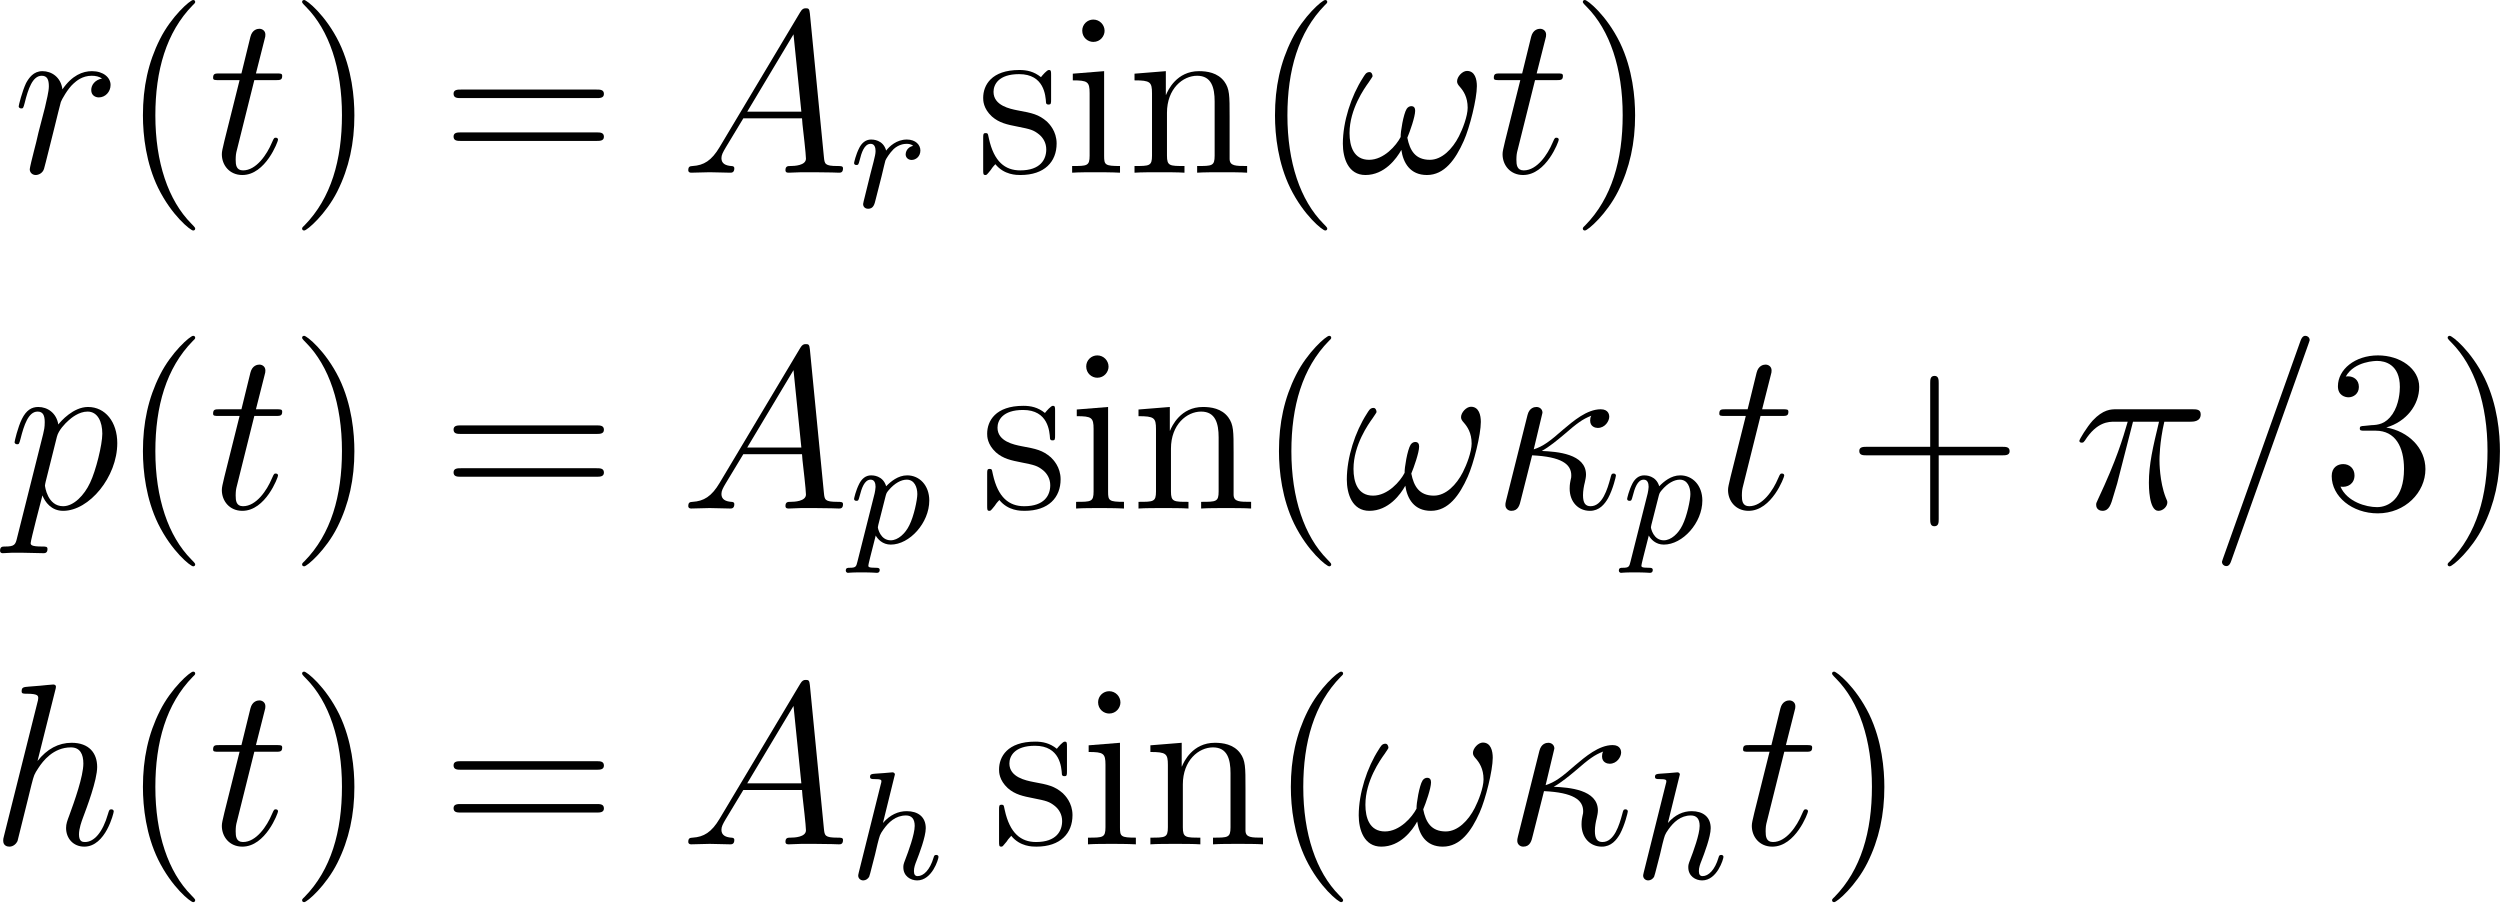
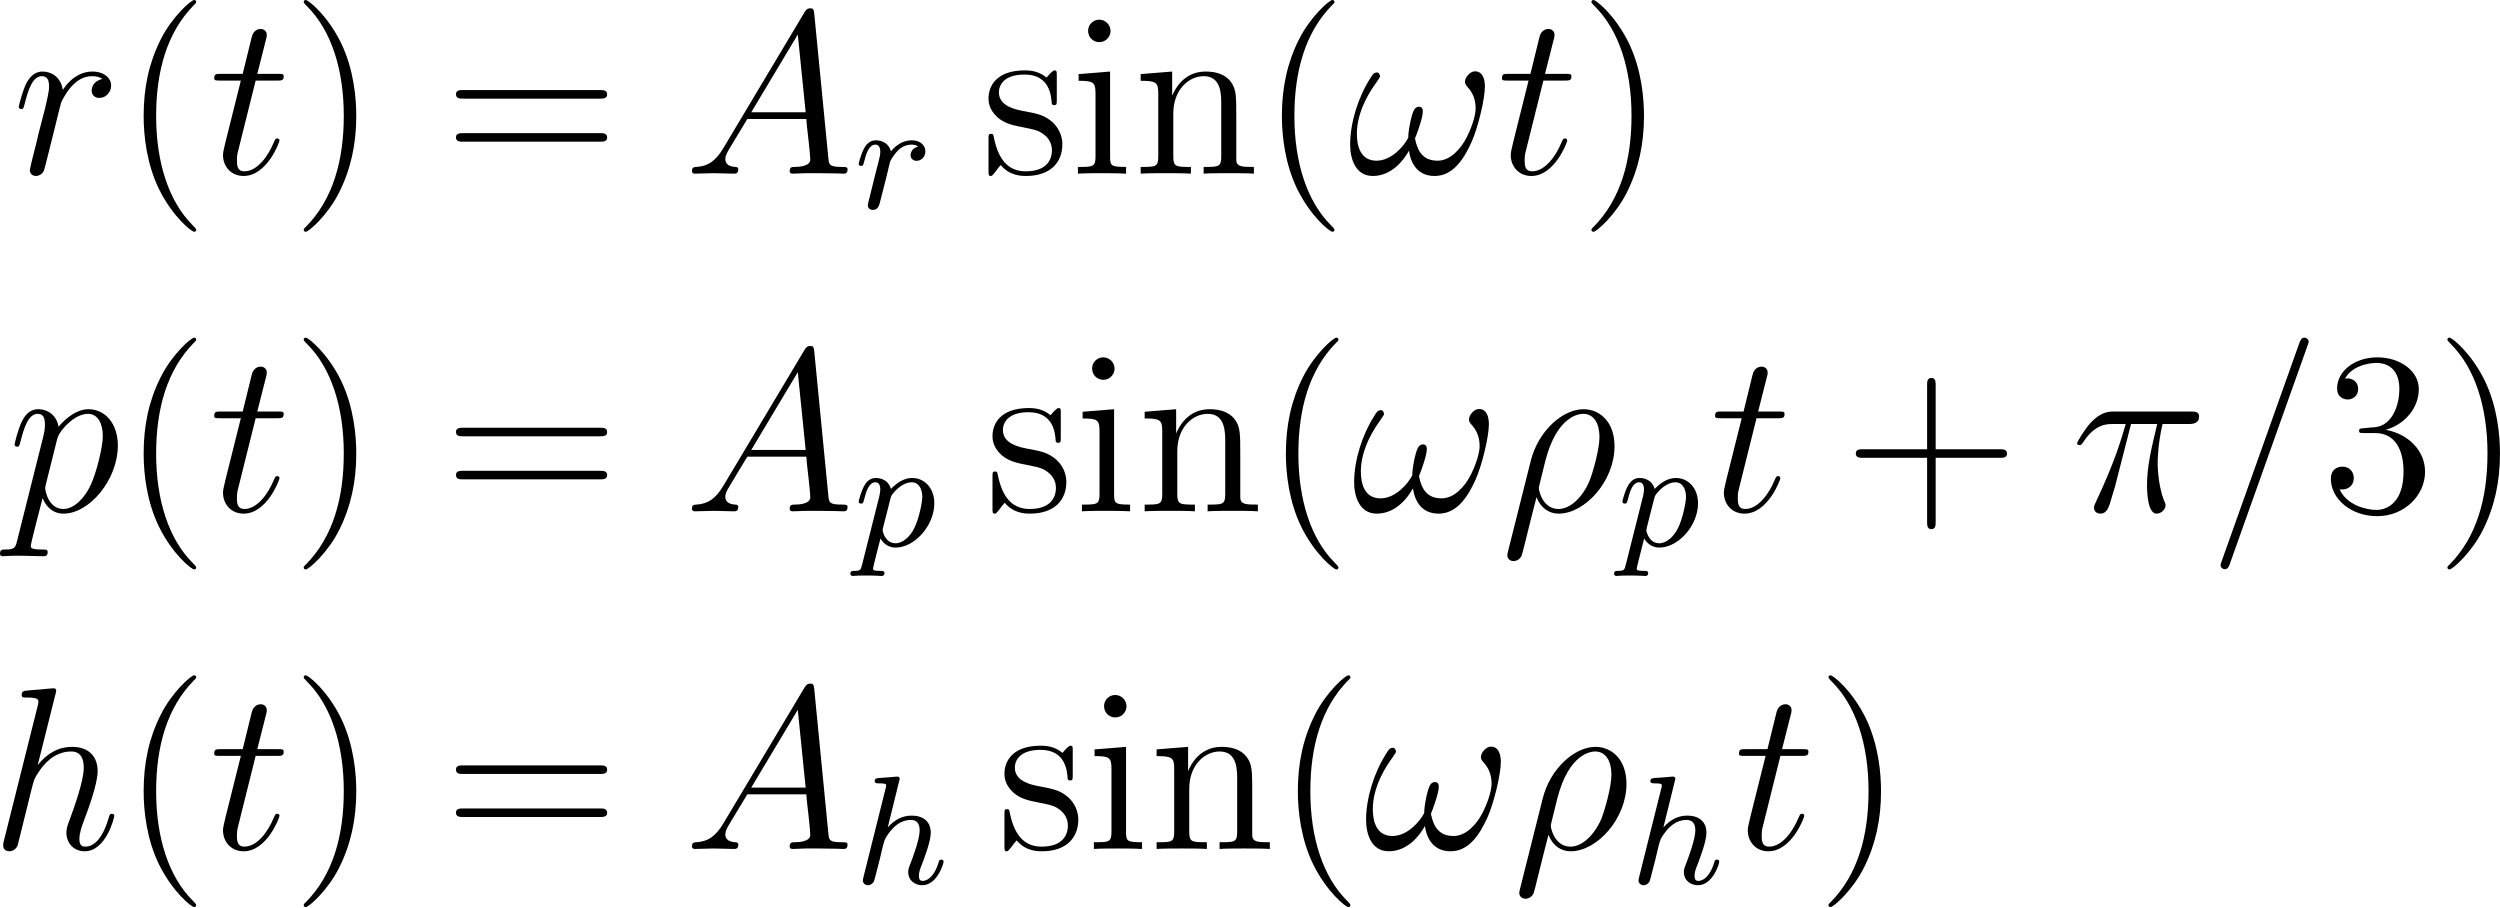
- <svg xmlns="http://www.w3.org/2000/svg" xmlns:xlink="http://www.w3.org/1999/xlink" version="1.1" width="10.816em" height="3.903em" viewBox="129.034 -48.169 129.787 46.836">
+ <svg xmlns="http://www.w3.org/2000/svg" xmlns:xlink="http://www.w3.org/1999/xlink" version="1.1" width="10.757em" height="3.903em" viewBox="129.385 -48.169 129.086 46.836">
  <defs>
    <path id="g0-104" d="M2.327-5.292C2.335-5.308 2.359-5.412 2.359-5.42C2.359-5.46 2.327-5.531 2.232-5.531C2.2-5.531 1.953-5.507 1.769-5.491L1.323-5.46C1.148-5.444 1.068-5.436 1.068-5.292C1.068-5.181 1.18-5.181 1.275-5.181C1.658-5.181 1.658-5.133 1.658-5.061C1.658-5.037 1.658-5.021 1.618-4.878L.486-.343C.454-.223 .454-.175 .454-.167C.454-.032 .566 .08 .717 .08C.845 .08 .956 0 1.02-.104C1.044-.151 1.108-.406 1.148-.566L1.331-1.275C1.355-1.395 1.435-1.698 1.458-1.817C1.578-2.28 1.578-2.295 1.753-2.55C2.024-2.941 2.399-3.292 2.933-3.292C3.22-3.292 3.387-3.124 3.387-2.75C3.387-2.311 3.053-1.403 2.901-1.012C2.797-.749 2.797-.701 2.797-.598C2.797-.143 3.172 .08 3.515 .08C4.296 .08 4.623-1.036 4.623-1.14C4.623-1.219 4.559-1.243 4.503-1.243C4.407-1.243 4.391-1.188 4.368-1.108C4.176-.454 3.842-.143 3.539-.143C3.411-.143 3.347-.223 3.347-.406S3.411-.765 3.491-.964C3.611-1.267 3.961-2.184 3.961-2.63C3.961-3.228 3.547-3.515 2.973-3.515C2.526-3.515 2.104-3.324 1.738-2.901L2.327-5.292Z" />
    <path id="g0-112" d="M.414 .964C.351 1.219 .335 1.283 .016 1.283C-.096 1.283-.191 1.283-.191 1.435C-.191 1.506-.12 1.546-.08 1.546C0 1.546 .032 1.522 .622 1.522C1.196 1.522 1.363 1.546 1.419 1.546C1.451 1.546 1.57 1.546 1.57 1.395C1.57 1.283 1.458 1.283 1.363 1.283C.98 1.283 .98 1.235 .98 1.164C.98 1.108 1.124 .542 1.363-.391C1.466-.207 1.714 .08 2.144 .08C3.124 .08 4.144-1.052 4.144-2.208C4.144-2.997 3.634-3.515 2.997-3.515C2.519-3.515 2.136-3.188 1.905-2.949C1.738-3.515 1.204-3.515 1.124-3.515C.837-3.515 .638-3.332 .51-3.084C.327-2.726 .239-2.319 .239-2.295C.239-2.224 .295-2.192 .359-2.192C.462-2.192 .47-2.224 .526-2.431C.63-2.837 .773-3.292 1.1-3.292C1.299-3.292 1.355-3.108 1.355-2.917C1.355-2.837 1.323-2.646 1.307-2.582L.414 .964ZM1.881-2.455C1.921-2.59 1.921-2.606 2.04-2.75C2.343-3.108 2.686-3.292 2.973-3.292C3.371-3.292 3.523-2.901 3.523-2.542C3.523-2.248 3.347-1.395 3.108-.924C2.901-.494 2.519-.143 2.144-.143C1.602-.143 1.474-.765 1.474-.821C1.474-.837 1.49-.924 1.498-.948L1.881-2.455Z" />
    <path id="g0-114" d="M1.538-1.1C1.626-1.443 1.714-1.785 1.793-2.136C1.801-2.152 1.857-2.383 1.865-2.423C1.889-2.495 2.088-2.821 2.295-3.021C2.55-3.252 2.821-3.292 2.965-3.292C3.053-3.292 3.196-3.284 3.308-3.188C2.965-3.116 2.917-2.821 2.917-2.75C2.917-2.574 3.053-2.455 3.228-2.455C3.443-2.455 3.682-2.63 3.682-2.949C3.682-3.236 3.435-3.515 2.981-3.515C2.439-3.515 2.072-3.156 1.905-2.941C1.746-3.515 1.204-3.515 1.124-3.515C.837-3.515 .638-3.332 .51-3.084C.327-2.726 .239-2.319 .239-2.295C.239-2.224 .295-2.192 .359-2.192C.462-2.192 .47-2.224 .526-2.431C.622-2.821 .765-3.292 1.1-3.292C1.307-3.292 1.355-3.092 1.355-2.917C1.355-2.774 1.315-2.622 1.251-2.359C1.235-2.295 1.116-1.825 1.084-1.714L.789-.518C.757-.399 .709-.199 .709-.167C.709 .016 .861 .08 .964 .08C1.243 .08 1.299-.143 1.363-.414L1.538-1.1Z" />
-     <path id="g1-20" d="M2.546-2.989C2.941-3.204 3.383-3.575 3.682-3.826C4.399-4.447 4.662-4.639 5.117-4.818C5.069-4.746 5.057-4.651 5.057-4.567C5.057-4.244 5.332-4.184 5.452-4.184C5.834-4.184 6.049-4.543 6.049-4.77C6.049-4.842 6.025-5.153 5.607-5.153C4.89-5.153 4.184-4.543 3.658-4.101C2.965-3.491 2.618-3.228 2.128-3.072L2.582-4.973C2.582-5.165 2.427-5.272 2.272-5.272C2.164-5.272 1.901-5.236 1.805-4.854L.693-.418C.657-.275 .657-.251 .657-.179C.657-.012 .789 .12 .968 .12C1.327 .12 1.399-.191 1.458-.442C1.53-.693 2.02-2.69 2.044-2.762C3.563-2.69 4.077-2.307 4.077-1.722C4.077-1.638 4.077-1.602 4.041-1.47C3.993-1.243 3.993-1.112 3.993-1.04C3.993-.323 4.459 .12 5.045 .12C5.535 .12 5.81-.227 5.989-.538C6.241-1.004 6.396-1.662 6.396-1.71C6.396-1.769 6.348-1.817 6.277-1.817C6.169-1.817 6.157-1.769 6.109-1.578C5.954-1.004 5.691-.12 5.081-.12C4.818-.12 4.686-.275 4.686-.693C4.686-.92 4.734-1.184 4.782-1.363C4.806-1.482 4.842-1.626 4.842-1.757C4.842-2.845 3.336-2.953 2.546-2.989Z" />
    <path id="g1-25" d="M3.096-4.507H4.447C4.125-3.168 3.921-2.295 3.921-1.339C3.921-1.172 3.921 .12 4.412 .12C4.662 .12 4.878-.108 4.878-.311C4.878-.371 4.878-.395 4.794-.574C4.471-1.399 4.471-2.427 4.471-2.511C4.471-2.582 4.471-3.431 4.722-4.507H6.061C6.217-4.507 6.611-4.507 6.611-4.89C6.611-5.153 6.384-5.153 6.169-5.153H2.236C1.961-5.153 1.554-5.153 1.004-4.567C.693-4.22 .311-3.587 .311-3.515S.371-3.419 .442-3.419C.526-3.419 .538-3.455 .598-3.527C1.219-4.507 1.841-4.507 2.14-4.507H2.821C2.558-3.611 2.26-2.57 1.279-.478C1.184-.287 1.184-.263 1.184-.191C1.184 .06 1.399 .12 1.506 .12C1.853 .12 1.949-.191 2.092-.693C2.283-1.303 2.283-1.327 2.403-1.805L3.096-4.507Z" />
+     <path id="g1-26" d="M.371 2.068C.359 2.128 .335 2.2 .335 2.272C.335 2.451 .478 2.57 .657 2.57S1.004 2.451 1.076 2.283C1.124 2.176 1.458 .741 1.841-.729C2.08-.132 2.522 .12 2.989 .12C4.34 .12 5.87-1.554 5.87-3.359C5.87-4.639 5.093-5.272 4.268-5.272C3.216-5.272 1.937-4.184 1.542-2.594L.371 2.068ZM2.977-.12C2.164-.12 1.961-1.064 1.961-1.208C1.961-1.279 2.26-2.415 2.295-2.594C2.905-4.973 4.077-5.033 4.256-5.033C4.794-5.033 5.093-4.543 5.093-3.838C5.093-3.228 4.77-2.044 4.567-1.542C4.208-.717 3.587-.12 2.977-.12Z" />
    <path id="g1-33" d="M7.101-4.495C7.101-4.842 7.006-5.284 6.587-5.284C6.348-5.284 6.073-4.985 6.073-4.746C6.073-4.639 6.121-4.567 6.217-4.459C6.396-4.256 6.623-3.933 6.623-3.371C6.623-2.941 6.36-2.26 6.169-1.889C5.834-1.231 5.284-.669 4.662-.669C3.909-.669 3.622-1.148 3.491-1.817C3.622-2.128 3.897-2.905 3.897-3.216C3.897-3.347 3.85-3.455 3.694-3.455C3.611-3.455 3.515-3.407 3.455-3.312C3.288-3.049 3.132-2.104 3.144-1.853C2.917-1.411 2.272-.669 1.506-.669C.705-.669 .49-1.375 .49-2.056C.49-3.3 1.267-4.388 1.482-4.686C1.602-4.866 1.686-4.985 1.686-5.009C1.686-5.093 1.638-5.224 1.53-5.224C1.339-5.224 1.279-5.069 1.184-4.926C.574-3.981 .143-2.654 .143-1.506C.143-.765 .418 .12 1.315 .12C2.307 .12 2.929-.729 3.18-1.184C3.276-.514 3.634 .12 4.507 .12C5.416 .12 5.989-.681 6.42-1.65C6.731-2.343 7.101-3.838 7.101-4.495Z" />
    <path id="g1-61" d="M5.129-8.524C5.129-8.536 5.2-8.715 5.2-8.739C5.2-8.883 5.081-8.966 4.985-8.966C4.926-8.966 4.818-8.966 4.722-8.703L.717 2.546C.717 2.558 .646 2.738 .646 2.762C.646 2.905 .765 2.989 .861 2.989C.932 2.989 1.04 2.977 1.124 2.726L5.129-8.524Z" />
    <path id="g1-65" d="M2.032-1.327C1.614-.622 1.208-.383 .634-.347C.502-.335 .406-.335 .406-.12C.406-.048 .466 0 .55 0C.765 0 1.303-.024 1.518-.024C1.865-.024 2.248 0 2.582 0C2.654 0 2.797 0 2.797-.227C2.797-.335 2.702-.347 2.63-.347C2.355-.371 2.128-.466 2.128-.753C2.128-.92 2.2-1.052 2.355-1.315L3.264-2.821H6.312C6.324-2.714 6.324-2.618 6.336-2.511C6.372-2.2 6.516-.956 6.516-.729C6.516-.371 5.906-.347 5.715-.347C5.583-.347 5.452-.347 5.452-.132C5.452 0 5.559 0 5.631 0C5.834 0 6.073-.024 6.277-.024H6.958C7.687-.024 8.213 0 8.225 0C8.309 0 8.44 0 8.44-.227C8.44-.347 8.333-.347 8.153-.347C7.496-.347 7.484-.454 7.448-.813L6.719-8.273C6.695-8.512 6.647-8.536 6.516-8.536C6.396-8.536 6.324-8.512 6.217-8.333L2.032-1.327ZM3.467-3.168L5.87-7.185L6.277-3.168H3.467Z" />
    <path id="g1-104" d="M3.359-7.998C3.371-8.046 3.395-8.118 3.395-8.177C3.395-8.297 3.276-8.297 3.252-8.297C3.24-8.297 2.654-8.249 2.594-8.237C2.391-8.225 2.212-8.201 1.996-8.189C1.698-8.165 1.614-8.153 1.614-7.938C1.614-7.819 1.71-7.819 1.877-7.819C2.463-7.819 2.475-7.711 2.475-7.591C2.475-7.52 2.451-7.424 2.439-7.388L.705-.466C.657-.287 .657-.263 .657-.191C.657 .072 .861 .12 .98 .12C1.184 .12 1.339-.036 1.399-.167L1.937-2.331C1.996-2.594 2.068-2.845 2.128-3.108C2.26-3.611 2.26-3.622 2.487-3.969S3.252-5.033 4.172-5.033C4.651-5.033 4.818-4.675 4.818-4.196C4.818-3.527 4.352-2.224 4.089-1.506C3.981-1.219 3.921-1.064 3.921-.849C3.921-.311 4.292 .12 4.866 .12C5.978 .12 6.396-1.638 6.396-1.71C6.396-1.769 6.348-1.817 6.277-1.817C6.169-1.817 6.157-1.781 6.097-1.578C5.822-.622 5.38-.12 4.902-.12C4.782-.12 4.591-.132 4.591-.514C4.591-.825 4.734-1.208 4.782-1.339C4.997-1.913 5.535-3.324 5.535-4.017C5.535-4.734 5.117-5.272 4.208-5.272C3.527-5.272 2.929-4.949 2.439-4.328L3.359-7.998Z" />
    <path id="g1-112" d="M.514 1.518C.43 1.877 .383 1.973-.108 1.973C-.251 1.973-.371 1.973-.371 2.2C-.371 2.224-.359 2.319-.227 2.319C-.072 2.319 .096 2.295 .251 2.295H.765C1.016 2.295 1.626 2.319 1.877 2.319C1.949 2.319 2.092 2.319 2.092 2.104C2.092 1.973 2.009 1.973 1.805 1.973C1.255 1.973 1.219 1.889 1.219 1.793C1.219 1.65 1.757-.406 1.829-.681C1.961-.347 2.283 .12 2.905 .12C4.256 .12 5.715-1.638 5.715-3.395C5.715-4.495 5.093-5.272 4.196-5.272C3.431-5.272 2.786-4.531 2.654-4.364C2.558-4.961 2.092-5.272 1.614-5.272C1.267-5.272 .992-5.105 .765-4.651C.55-4.22 .383-3.491 .383-3.443S.43-3.336 .514-3.336C.61-3.336 .622-3.347 .693-3.622C.873-4.328 1.1-5.033 1.578-5.033C1.853-5.033 1.949-4.842 1.949-4.483C1.949-4.196 1.913-4.077 1.865-3.861L.514 1.518ZM2.582-3.73C2.666-4.065 3.001-4.412 3.192-4.579C3.324-4.698 3.718-5.033 4.172-5.033C4.698-5.033 4.938-4.507 4.938-3.885C4.938-3.312 4.603-1.961 4.304-1.339C4.005-.693 3.455-.12 2.905-.12C2.092-.12 1.961-1.148 1.961-1.196C1.961-1.231 1.985-1.327 1.996-1.387L2.582-3.73Z" />
    <path id="g1-114" d="M4.651-4.89C4.28-4.818 4.089-4.555 4.089-4.292C4.089-4.005 4.316-3.909 4.483-3.909C4.818-3.909 5.093-4.196 5.093-4.555C5.093-4.938 4.722-5.272 4.125-5.272C3.646-5.272 3.096-5.057 2.594-4.328C2.511-4.961 2.032-5.272 1.554-5.272C1.088-5.272 .849-4.914 .705-4.651C.502-4.22 .323-3.503 .323-3.443C.323-3.395 .371-3.336 .454-3.336C.55-3.336 .562-3.347 .634-3.622C.813-4.34 1.04-5.033 1.518-5.033C1.805-5.033 1.889-4.83 1.889-4.483C1.889-4.22 1.769-3.754 1.686-3.383L1.351-2.092C1.303-1.865 1.172-1.327 1.112-1.112C1.028-.801 .897-.239 .897-.179C.897-.012 1.028 .12 1.208 .12C1.339 .12 1.566 .036 1.638-.203C1.674-.299 2.116-2.104 2.188-2.379C2.248-2.642 2.319-2.893 2.379-3.156C2.427-3.324 2.475-3.515 2.511-3.67C2.546-3.778 2.869-4.364 3.168-4.627C3.312-4.758 3.622-5.033 4.113-5.033C4.304-5.033 4.495-4.997 4.651-4.89Z" />
    <path id="g1-116" d="M2.403-4.806H3.503C3.73-4.806 3.85-4.806 3.85-5.021C3.85-5.153 3.778-5.153 3.539-5.153H2.487L2.929-6.898C2.977-7.066 2.977-7.089 2.977-7.173C2.977-7.364 2.821-7.472 2.666-7.472C2.57-7.472 2.295-7.436 2.2-7.053L1.734-5.153H.61C.371-5.153 .263-5.153 .263-4.926C.263-4.806 .347-4.806 .574-4.806H1.638L.849-1.65C.753-1.231 .717-1.112 .717-.956C.717-.395 1.112 .12 1.781 .12C2.989 .12 3.634-1.626 3.634-1.71C3.634-1.781 3.587-1.817 3.515-1.817C3.491-1.817 3.443-1.817 3.419-1.769C3.407-1.757 3.395-1.746 3.312-1.554C3.061-.956 2.511-.12 1.817-.12C1.458-.12 1.435-.418 1.435-.681C1.435-.693 1.435-.92 1.47-1.064L2.403-4.806Z" />
    <path id="g2-40" d="M3.885 2.905C3.885 2.869 3.885 2.845 3.682 2.642C2.487 1.435 1.817-.538 1.817-2.977C1.817-5.296 2.379-7.293 3.766-8.703C3.885-8.811 3.885-8.835 3.885-8.871C3.885-8.943 3.826-8.966 3.778-8.966C3.622-8.966 2.642-8.106 2.056-6.934C1.447-5.726 1.172-4.447 1.172-2.977C1.172-1.913 1.339-.49 1.961 .789C2.666 2.224 3.646 3.001 3.778 3.001C3.826 3.001 3.885 2.977 3.885 2.905Z" />
    <path id="g2-41" d="M3.371-2.977C3.371-3.885 3.252-5.368 2.582-6.755C1.877-8.189 .897-8.966 .765-8.966C.717-8.966 .657-8.943 .657-8.871C.657-8.835 .657-8.811 .861-8.608C2.056-7.4 2.726-5.428 2.726-2.989C2.726-.669 2.164 1.327 .777 2.738C.657 2.845 .657 2.869 .657 2.905C.657 2.977 .717 3.001 .765 3.001C.92 3.001 1.901 2.14 2.487 .968C3.096-.251 3.371-1.542 3.371-2.977Z" />
    <path id="g2-43" d="M4.77-2.762H8.07C8.237-2.762 8.452-2.762 8.452-2.977C8.452-3.204 8.249-3.204 8.07-3.204H4.77V-6.504C4.77-6.671 4.77-6.886 4.555-6.886C4.328-6.886 4.328-6.683 4.328-6.504V-3.204H1.028C.861-3.204 .646-3.204 .646-2.989C.646-2.762 .849-2.762 1.028-2.762H4.328V.538C4.328 .705 4.328 .92 4.543 .92C4.77 .92 4.77 .717 4.77 .538V-2.762Z" />
    <path id="g2-51" d="M2.2-4.292C1.996-4.28 1.949-4.268 1.949-4.16C1.949-4.041 2.009-4.041 2.224-4.041H2.774C3.79-4.041 4.244-3.204 4.244-2.056C4.244-.49 3.431-.072 2.845-.072C2.272-.072 1.291-.347 .945-1.136C1.327-1.076 1.674-1.291 1.674-1.722C1.674-2.068 1.423-2.307 1.088-2.307C.801-2.307 .49-2.14 .49-1.686C.49-.622 1.554 .251 2.881 .251C4.304 .251 5.356-.837 5.356-2.044C5.356-3.144 4.471-4.005 3.324-4.208C4.364-4.507 5.033-5.38 5.033-6.312C5.033-7.257 4.053-7.95 2.893-7.95C1.698-7.95 .813-7.221 .813-6.348C.813-5.87 1.184-5.774 1.363-5.774C1.614-5.774 1.901-5.954 1.901-6.312C1.901-6.695 1.614-6.862 1.351-6.862C1.279-6.862 1.255-6.862 1.219-6.85C1.674-7.663 2.797-7.663 2.857-7.663C3.252-7.663 4.029-7.484 4.029-6.312C4.029-6.085 3.993-5.416 3.646-4.902C3.288-4.376 2.881-4.34 2.558-4.328L2.2-4.292Z" />
    <path id="g2-61" d="M8.07-3.873C8.237-3.873 8.452-3.873 8.452-4.089C8.452-4.316 8.249-4.316 8.07-4.316H1.028C.861-4.316 .646-4.316 .646-4.101C.646-3.873 .849-3.873 1.028-3.873H8.07ZM8.07-1.65C8.237-1.65 8.452-1.65 8.452-1.865C8.452-2.092 8.249-2.092 8.07-2.092H1.028C.861-2.092 .646-2.092 .646-1.877C.646-1.65 .849-1.65 1.028-1.65H8.07Z" />
    <path id="g2-105" d="M2.08-7.364C2.08-7.675 1.829-7.95 1.494-7.95C1.184-7.95 .92-7.699 .92-7.376C.92-7.018 1.208-6.79 1.494-6.79C1.865-6.79 2.08-7.101 2.08-7.364ZM.43-5.141V-4.794C1.196-4.794 1.303-4.722 1.303-4.136V-.885C1.303-.347 1.172-.347 .395-.347V0C.729-.024 1.303-.024 1.65-.024C1.781-.024 2.475-.024 2.881 0V-.347C2.104-.347 2.056-.406 2.056-.873V-5.272L.43-5.141Z" />
    <path id="g2-110" d="M5.32-2.905C5.32-4.017 5.32-4.352 5.045-4.734C4.698-5.2 4.136-5.272 3.73-5.272C2.57-5.272 2.116-4.28 2.02-4.041H2.009V-5.272L.383-5.141V-4.794C1.196-4.794 1.291-4.71 1.291-4.125V-.885C1.291-.347 1.16-.347 .383-.347V0C.693-.024 1.339-.024 1.674-.024C2.02-.024 2.666-.024 2.977 0V-.347C2.212-.347 2.068-.347 2.068-.885V-3.108C2.068-4.364 2.893-5.033 3.634-5.033S4.543-4.423 4.543-3.694V-.885C4.543-.347 4.412-.347 3.634-.347V0C3.945-.024 4.591-.024 4.926-.024C5.272-.024 5.918-.024 6.229 0V-.347C5.631-.347 5.332-.347 5.32-.705V-2.905Z" />
    <path id="g2-115" d="M3.921-5.057C3.921-5.272 3.921-5.332 3.802-5.332C3.706-5.332 3.479-5.069 3.395-4.961C3.025-5.26 2.654-5.332 2.272-5.332C.825-5.332 .395-4.543 .395-3.885C.395-3.754 .395-3.336 .849-2.917C1.231-2.582 1.638-2.499 2.188-2.391C2.845-2.26 3.001-2.224 3.3-1.985C3.515-1.805 3.67-1.542 3.67-1.208C3.67-.693 3.371-.12 2.319-.12C1.53-.12 .956-.574 .693-1.769C.646-1.985 .646-1.996 .634-2.009C.61-2.056 .562-2.056 .526-2.056C.395-2.056 .395-1.996 .395-1.781V-.155C.395 .06 .395 .12 .514 .12C.574 .12 .586 .108 .789-.143C.849-.227 .849-.251 1.028-.442C1.482 .12 2.128 .12 2.331 .12C3.587 .12 4.208-.574 4.208-1.518C4.208-2.164 3.814-2.546 3.706-2.654C3.276-3.025 2.953-3.096 2.164-3.24C1.805-3.312 .932-3.479 .932-4.196C.932-4.567 1.184-5.117 2.26-5.117C3.563-5.117 3.634-4.005 3.658-3.634C3.67-3.539 3.754-3.539 3.79-3.539C3.921-3.539 3.921-3.599 3.921-3.814V-5.057Z" />
  </defs>
  <g id="page1">
-     <use x="129.679" y="-39.203" xlink:href="#g1-114" />
-     <use x="135.28" y="-39.203" xlink:href="#g2-40" />
-     <use x="139.832" y="-39.203" xlink:href="#g1-116" />
-     <use x="144.059" y="-39.203" xlink:href="#g2-41" />
-     <use x="151.933" y="-39.203" xlink:href="#g2-61" />
-     <use x="164.358" y="-39.203" xlink:href="#g1-65" />
-     <use x="173.133" y="-37.41" xlink:href="#g0-114" />
-     <use x="179.68" y="-39.203" xlink:href="#g2-115" />
-     <use x="184.298" y="-39.203" xlink:href="#g2-105" />
-     <use x="187.549" y="-39.203" xlink:href="#g2-110" />
-     <use x="194.053" y="-39.203" xlink:href="#g2-40" />
-     <use x="198.605" y="-39.203" xlink:href="#g1-33" />
-     <use x="206.323" y="-39.203" xlink:href="#g1-116" />
-     <use x="210.55" y="-39.203" xlink:href="#g2-41" />
-     <use x="129.405" y="-21.768" xlink:href="#g1-112" />
-     <use x="135.28" y="-21.768" xlink:href="#g2-40" />
-     <use x="139.832" y="-21.768" xlink:href="#g1-116" />
-     <use x="144.059" y="-21.768" xlink:href="#g2-41" />
-     <use x="151.933" y="-21.768" xlink:href="#g2-61" />
-     <use x="164.358" y="-21.768" xlink:href="#g1-65" />
-     <use x="173.133" y="-19.975" xlink:href="#g0-112" />
-     <use x="179.887" y="-21.768" xlink:href="#g2-115" />
-     <use x="184.504" y="-21.768" xlink:href="#g2-105" />
-     <use x="187.756" y="-21.768" xlink:href="#g2-110" />
-     <use x="194.259" y="-21.768" xlink:href="#g2-40" />
-     <use x="198.811" y="-21.768" xlink:href="#g1-33" />
-     <use x="206.53" y="-21.768" xlink:href="#g1-20" />
-     <use x="213.268" y="-19.975" xlink:href="#g0-112" />
-     <use x="218.029" y="-21.768" xlink:href="#g1-116" />
-     <use x="224.913" y="-21.768" xlink:href="#g2-43" />
-     <use x="236.674" y="-21.768" xlink:href="#g1-25" />
-     <use x="243.743" y="-21.768" xlink:href="#g1-61" />
-     <use x="249.596" y="-21.768" xlink:href="#g2-51" />
-     <use x="255.449" y="-21.768" xlink:href="#g2-41" />
-     <use x="128.541" y="-4.334" xlink:href="#g1-104" />
-     <use x="135.28" y="-4.334" xlink:href="#g2-40" />
-     <use x="139.832" y="-4.334" xlink:href="#g1-116" />
-     <use x="144.059" y="-4.334" xlink:href="#g2-41" />
-     <use x="151.933" y="-4.334" xlink:href="#g2-61" />
-     <use x="164.358" y="-4.334" xlink:href="#g1-65" />
-     <use x="173.133" y="-2.541" xlink:href="#g0-104" />
-     <use x="180.504" y="-4.334" xlink:href="#g2-115" />
-     <use x="185.121" y="-4.334" xlink:href="#g2-105" />
-     <use x="188.373" y="-4.334" xlink:href="#g2-110" />
-     <use x="194.876" y="-4.334" xlink:href="#g2-40" />
-     <use x="199.429" y="-4.334" xlink:href="#g1-33" />
-     <use x="207.147" y="-4.334" xlink:href="#g1-20" />
-     <use x="213.885" y="-2.541" xlink:href="#g0-104" />
-     <use x="219.263" y="-4.334" xlink:href="#g1-116" />
-     <use x="223.49" y="-4.334" xlink:href="#g2-41" />
+     <use x="130.03" y="-39.203" xlink:href="#g1-114" />
+     <use x="135.63" y="-39.203" xlink:href="#g2-40" />
+     <use x="140.183" y="-39.203" xlink:href="#g1-116" />
+     <use x="144.41" y="-39.203" xlink:href="#g2-41" />
+     <use x="152.283" y="-39.203" xlink:href="#g2-61" />
+     <use x="164.708" y="-39.203" xlink:href="#g1-65" />
+     <use x="173.484" y="-37.41" xlink:href="#g0-114" />
+     <use x="180.031" y="-39.203" xlink:href="#g2-115" />
+     <use x="184.648" y="-39.203" xlink:href="#g2-105" />
+     <use x="187.9" y="-39.203" xlink:href="#g2-110" />
+     <use x="194.403" y="-39.203" xlink:href="#g2-40" />
+     <use x="198.956" y="-39.203" xlink:href="#g1-33" />
+     <use x="206.674" y="-39.203" xlink:href="#g1-116" />
+     <use x="210.901" y="-39.203" xlink:href="#g2-41" />
+     <use x="129.755" y="-21.768" xlink:href="#g1-112" />
+     <use x="135.63" y="-21.768" xlink:href="#g2-40" />
+     <use x="140.183" y="-21.768" xlink:href="#g1-116" />
+     <use x="144.41" y="-21.768" xlink:href="#g2-41" />
+     <use x="152.283" y="-21.768" xlink:href="#g2-61" />
+     <use x="164.708" y="-21.768" xlink:href="#g1-65" />
+     <use x="173.484" y="-19.975" xlink:href="#g0-112" />
+     <use x="180.237" y="-21.768" xlink:href="#g2-115" />
+     <use x="184.855" y="-21.768" xlink:href="#g2-105" />
+     <use x="188.106" y="-21.768" xlink:href="#g2-110" />
+     <use x="194.609" y="-21.768" xlink:href="#g2-40" />
+     <use x="199.162" y="-21.768" xlink:href="#g1-33" />
+     <use x="206.88" y="-21.768" xlink:href="#g1-26" />
+     <use x="212.918" y="-19.975" xlink:href="#g0-112" />
+     <use x="217.679" y="-21.768" xlink:href="#g1-116" />
+     <use x="224.562" y="-21.768" xlink:href="#g2-43" />
+     <use x="236.324" y="-21.768" xlink:href="#g1-25" />
+     <use x="243.393" y="-21.768" xlink:href="#g1-61" />
+     <use x="249.246" y="-21.768" xlink:href="#g2-51" />
+     <use x="255.099" y="-21.768" xlink:href="#g2-41" />
+     <use x="128.892" y="-4.334" xlink:href="#g1-104" />
+     <use x="135.63" y="-4.334" xlink:href="#g2-40" />
+     <use x="140.183" y="-4.334" xlink:href="#g1-116" />
+     <use x="144.41" y="-4.334" xlink:href="#g2-41" />
+     <use x="152.283" y="-4.334" xlink:href="#g2-61" />
+     <use x="164.708" y="-4.334" xlink:href="#g1-65" />
+     <use x="173.484" y="-2.541" xlink:href="#g0-104" />
+     <use x="180.854" y="-4.334" xlink:href="#g2-115" />
+     <use x="185.472" y="-4.334" xlink:href="#g2-105" />
+     <use x="188.723" y="-4.334" xlink:href="#g2-110" />
+     <use x="195.227" y="-4.334" xlink:href="#g2-40" />
+     <use x="199.779" y="-4.334" xlink:href="#g1-33" />
+     <use x="207.497" y="-4.334" xlink:href="#g1-26" />
+     <use x="213.535" y="-2.541" xlink:href="#g0-104" />
+     <use x="218.913" y="-4.334" xlink:href="#g1-116" />
+     <use x="223.14" y="-4.334" xlink:href="#g2-41" />
  </g>
</svg>
